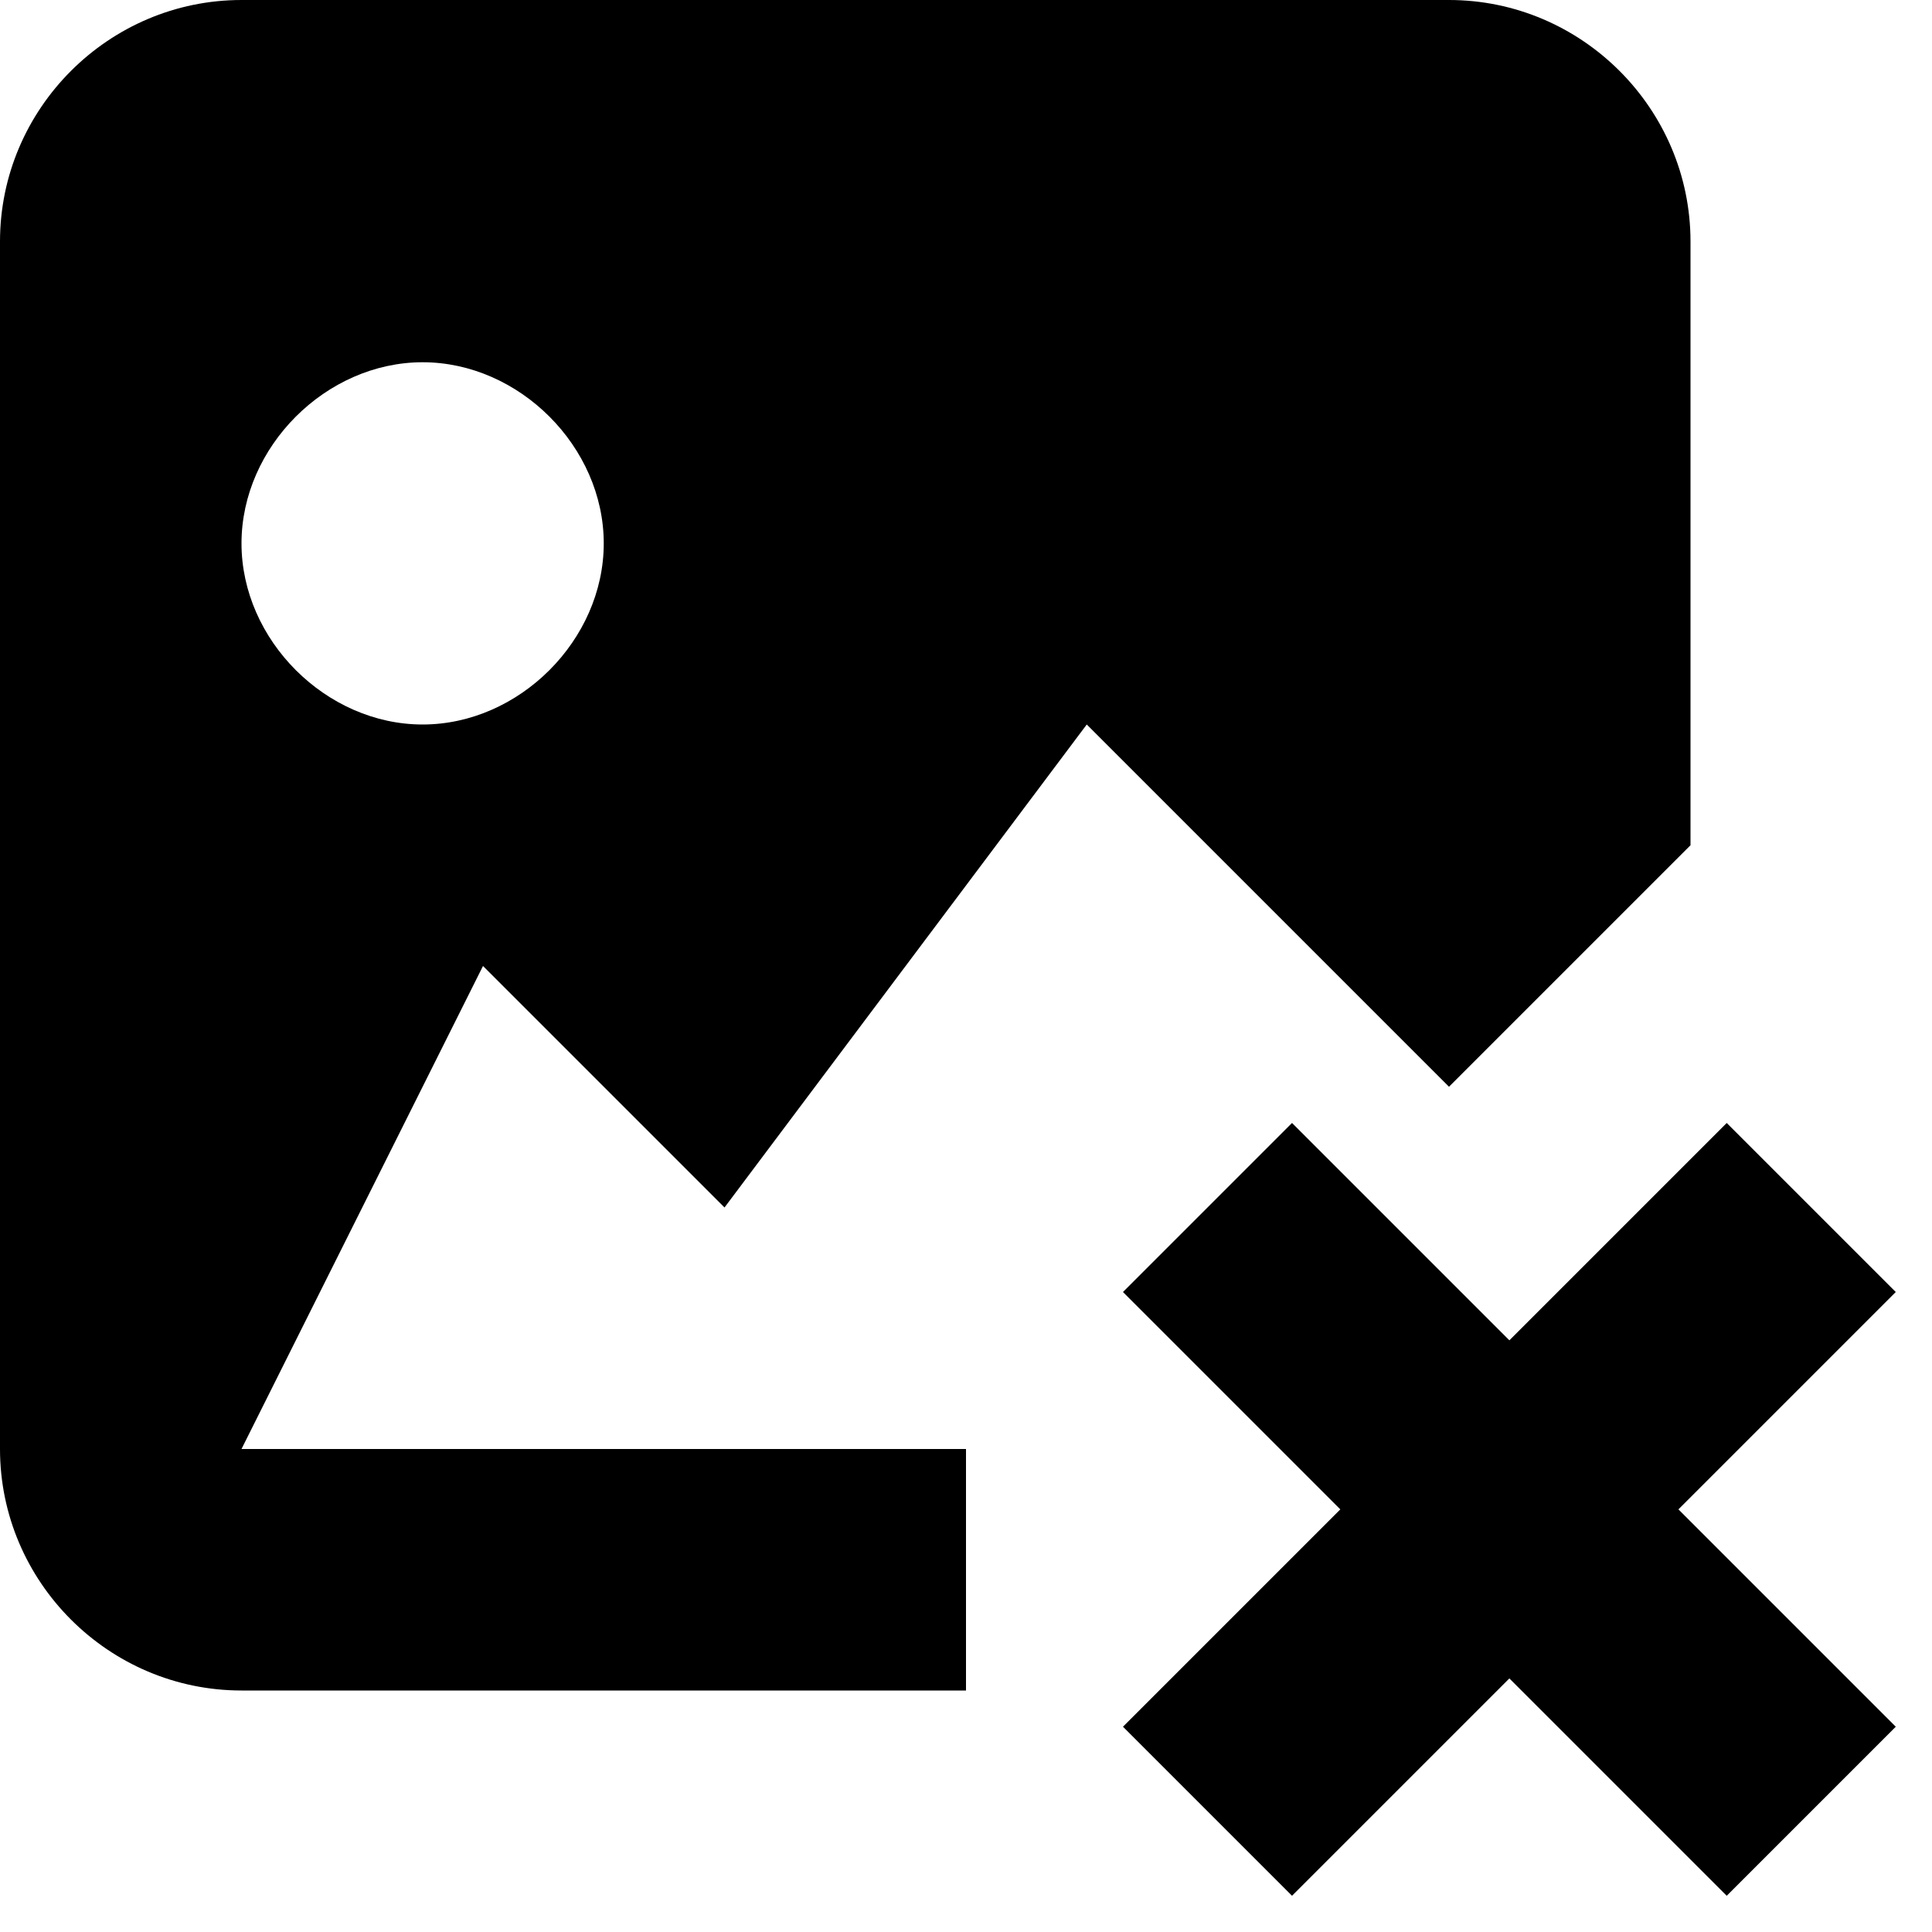
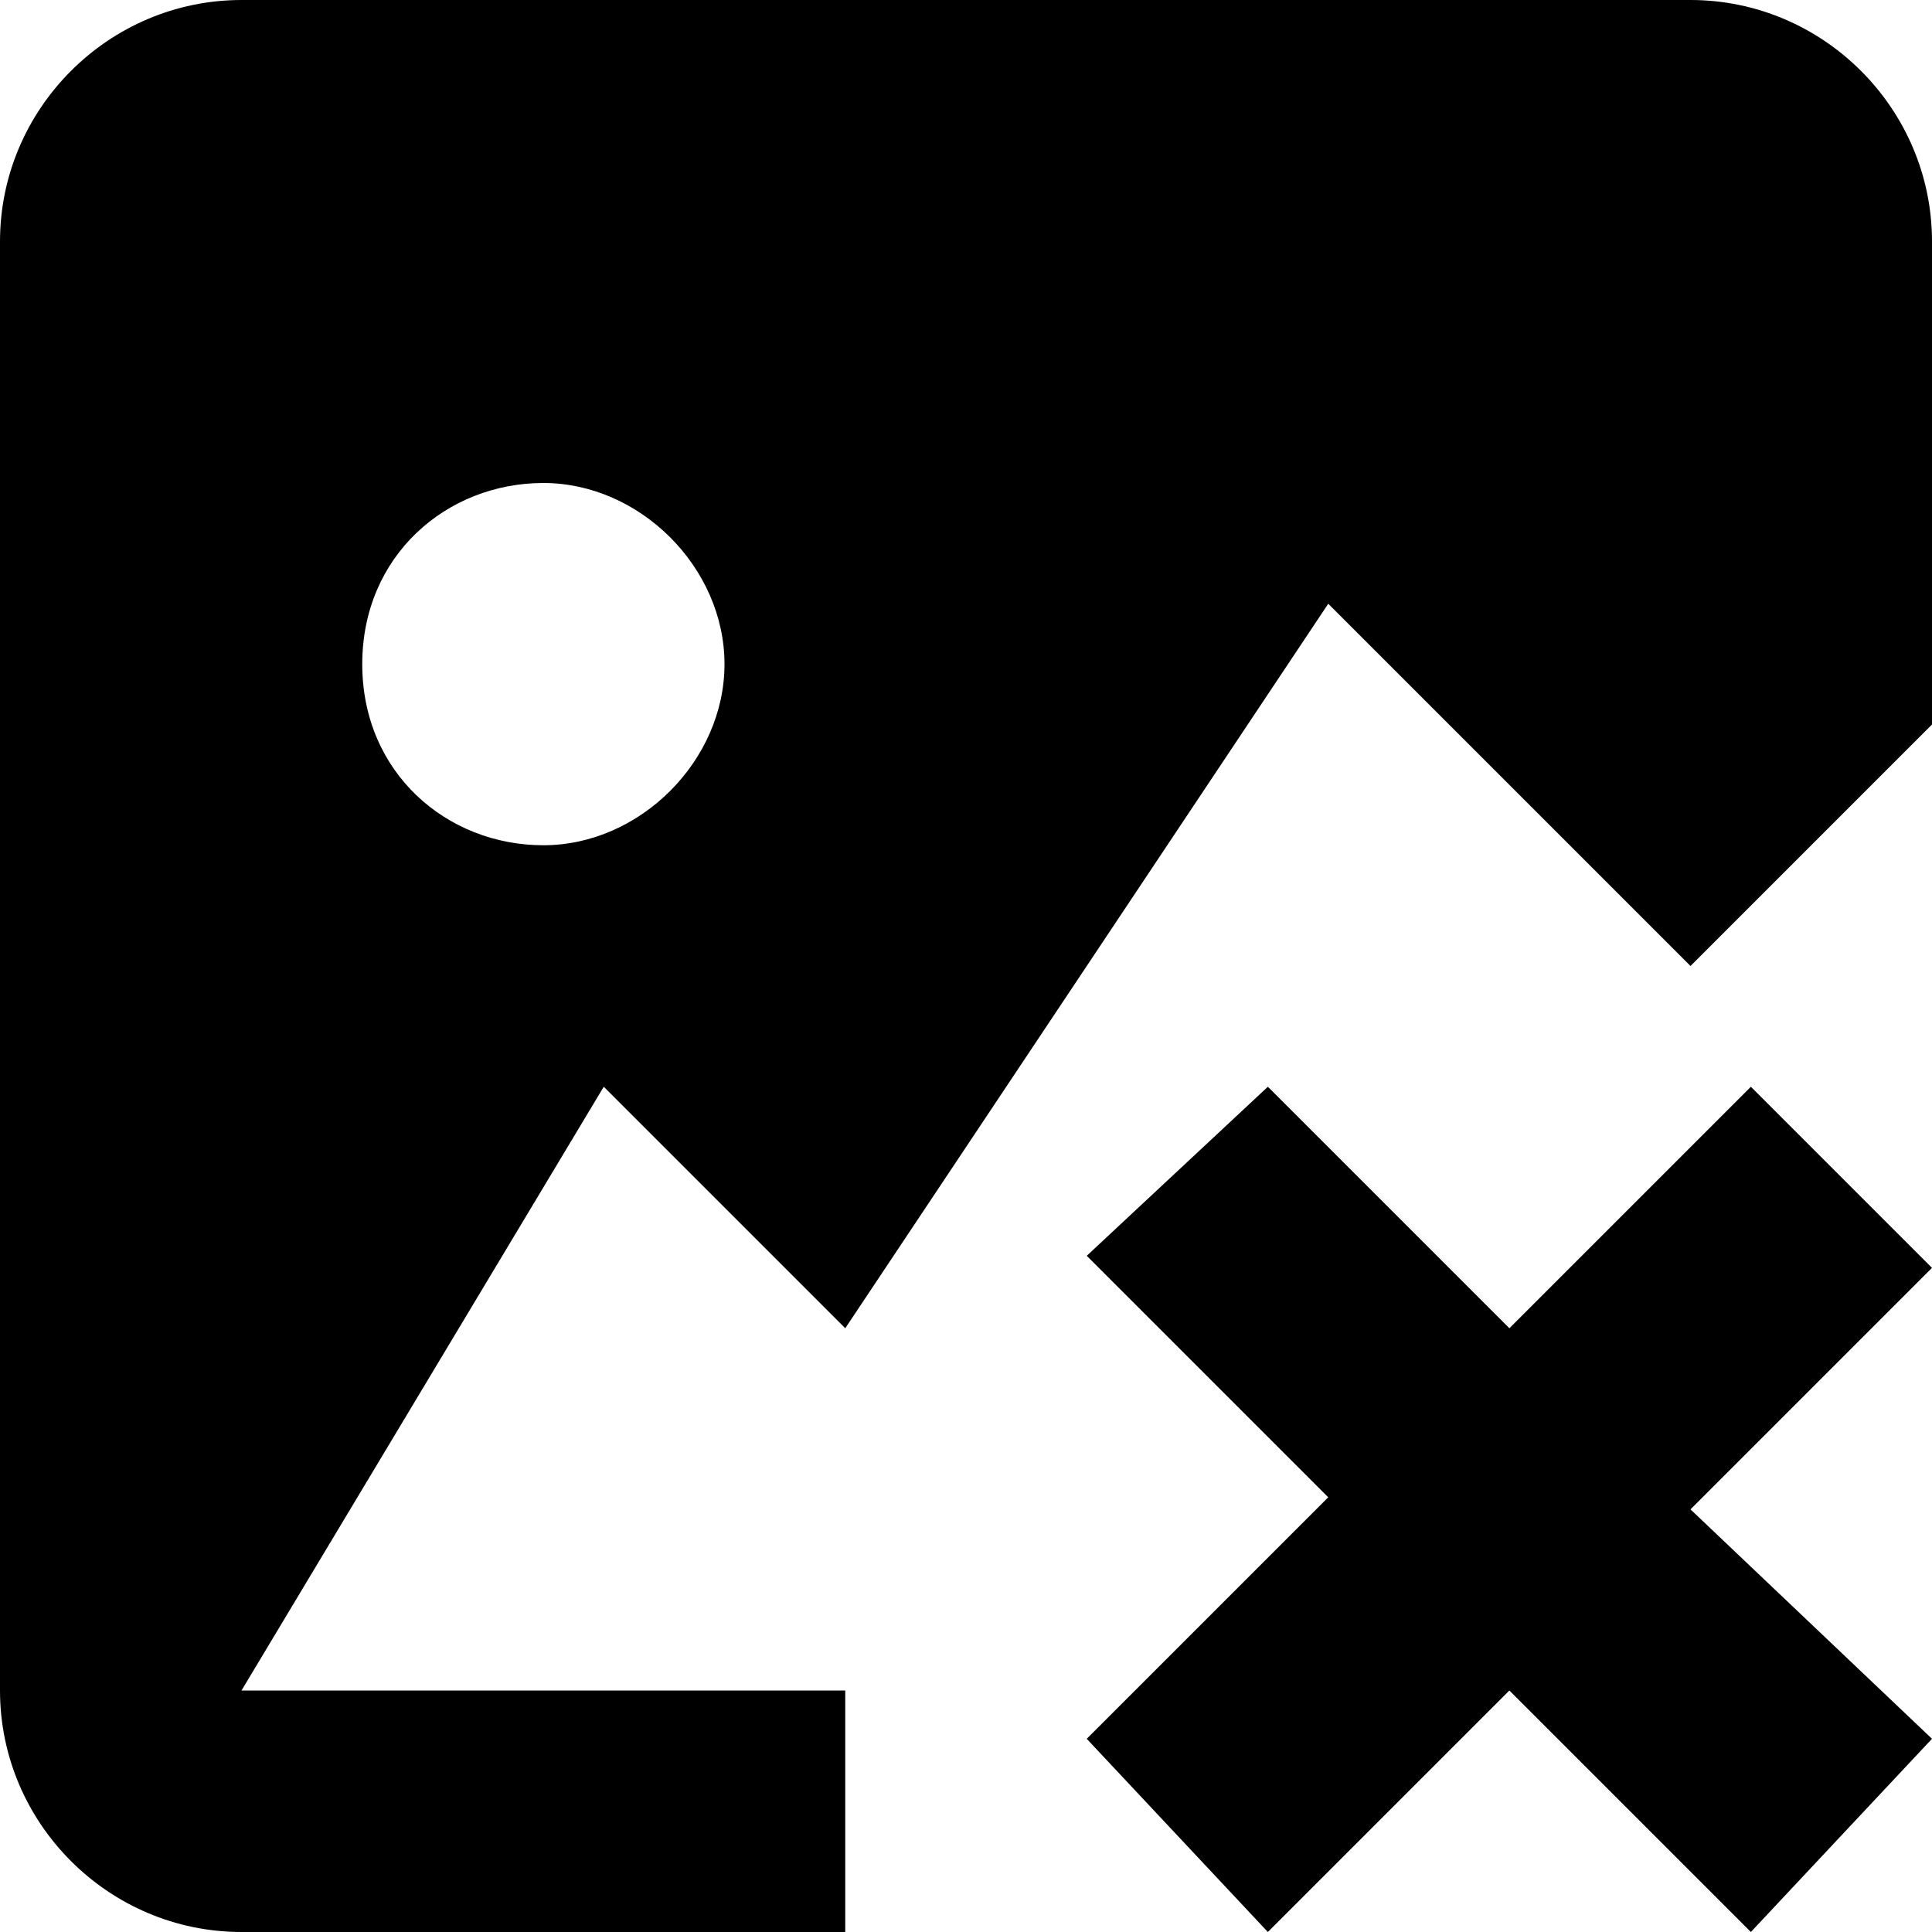
<svg xmlns="http://www.w3.org/2000/svg" version="1.1" id="_x32_" x="0px" y="0px" viewBox="0 0 16 16" style="enable-background:new 0 0 16 16;" xml:space="preserve">
  <style type="text/css">
	.st0{fill-rule:evenodd;clip-rule:evenodd;}
</style>
-   <path id="_x33_" class="st0" d="M15.7,14.3l-1.4,1.4l-1.8-1.8l-1.8,1.8l-1.4-1.4l1.8-1.8l-1.8-1.8l1.4-1.4l1.8,1.8l1.8-1.8l1.4,1.4  l-1.8,1.8L15.7,14.3z M9,6l-3,4L4,8l-2,4h6v2H2c-1.1,0-2-0.9-2-2V2c0-1.1,0.9-2,2-2h10c1.1,0,2,0.9,2,2v5l-2,2L9,6z M3.5,3  C2.7,3,2,3.7,2,4.5S2.7,6,3.5,6S5,5.3,5,4.5S4.3,3,3.5,3z" fill="currentColor" />
+   <path id="_x31_" class="st0" d="M16,14.4L14.5,16l-2-2l-2,2L9,14.4l2-2l-2-2L10.5,9l2,2l2-2l1.5,1.5l-2,2L16,14.4z M11,5l-4,6L5,9  l-3,5h5v2H2c-1.1,0-2-0.9-2-2V2c0-1.1,0.9-2,2-2h12c1.1,0,2,0.9,2,2v4l-2,2L11,5z M4.5,4C3.7,4,3,4.6,3,5.5S3.7,7,4.5,7S6,6.3,6,5.5  S5.3,4,4.5,4z" fill="currentColor" />
</svg>
